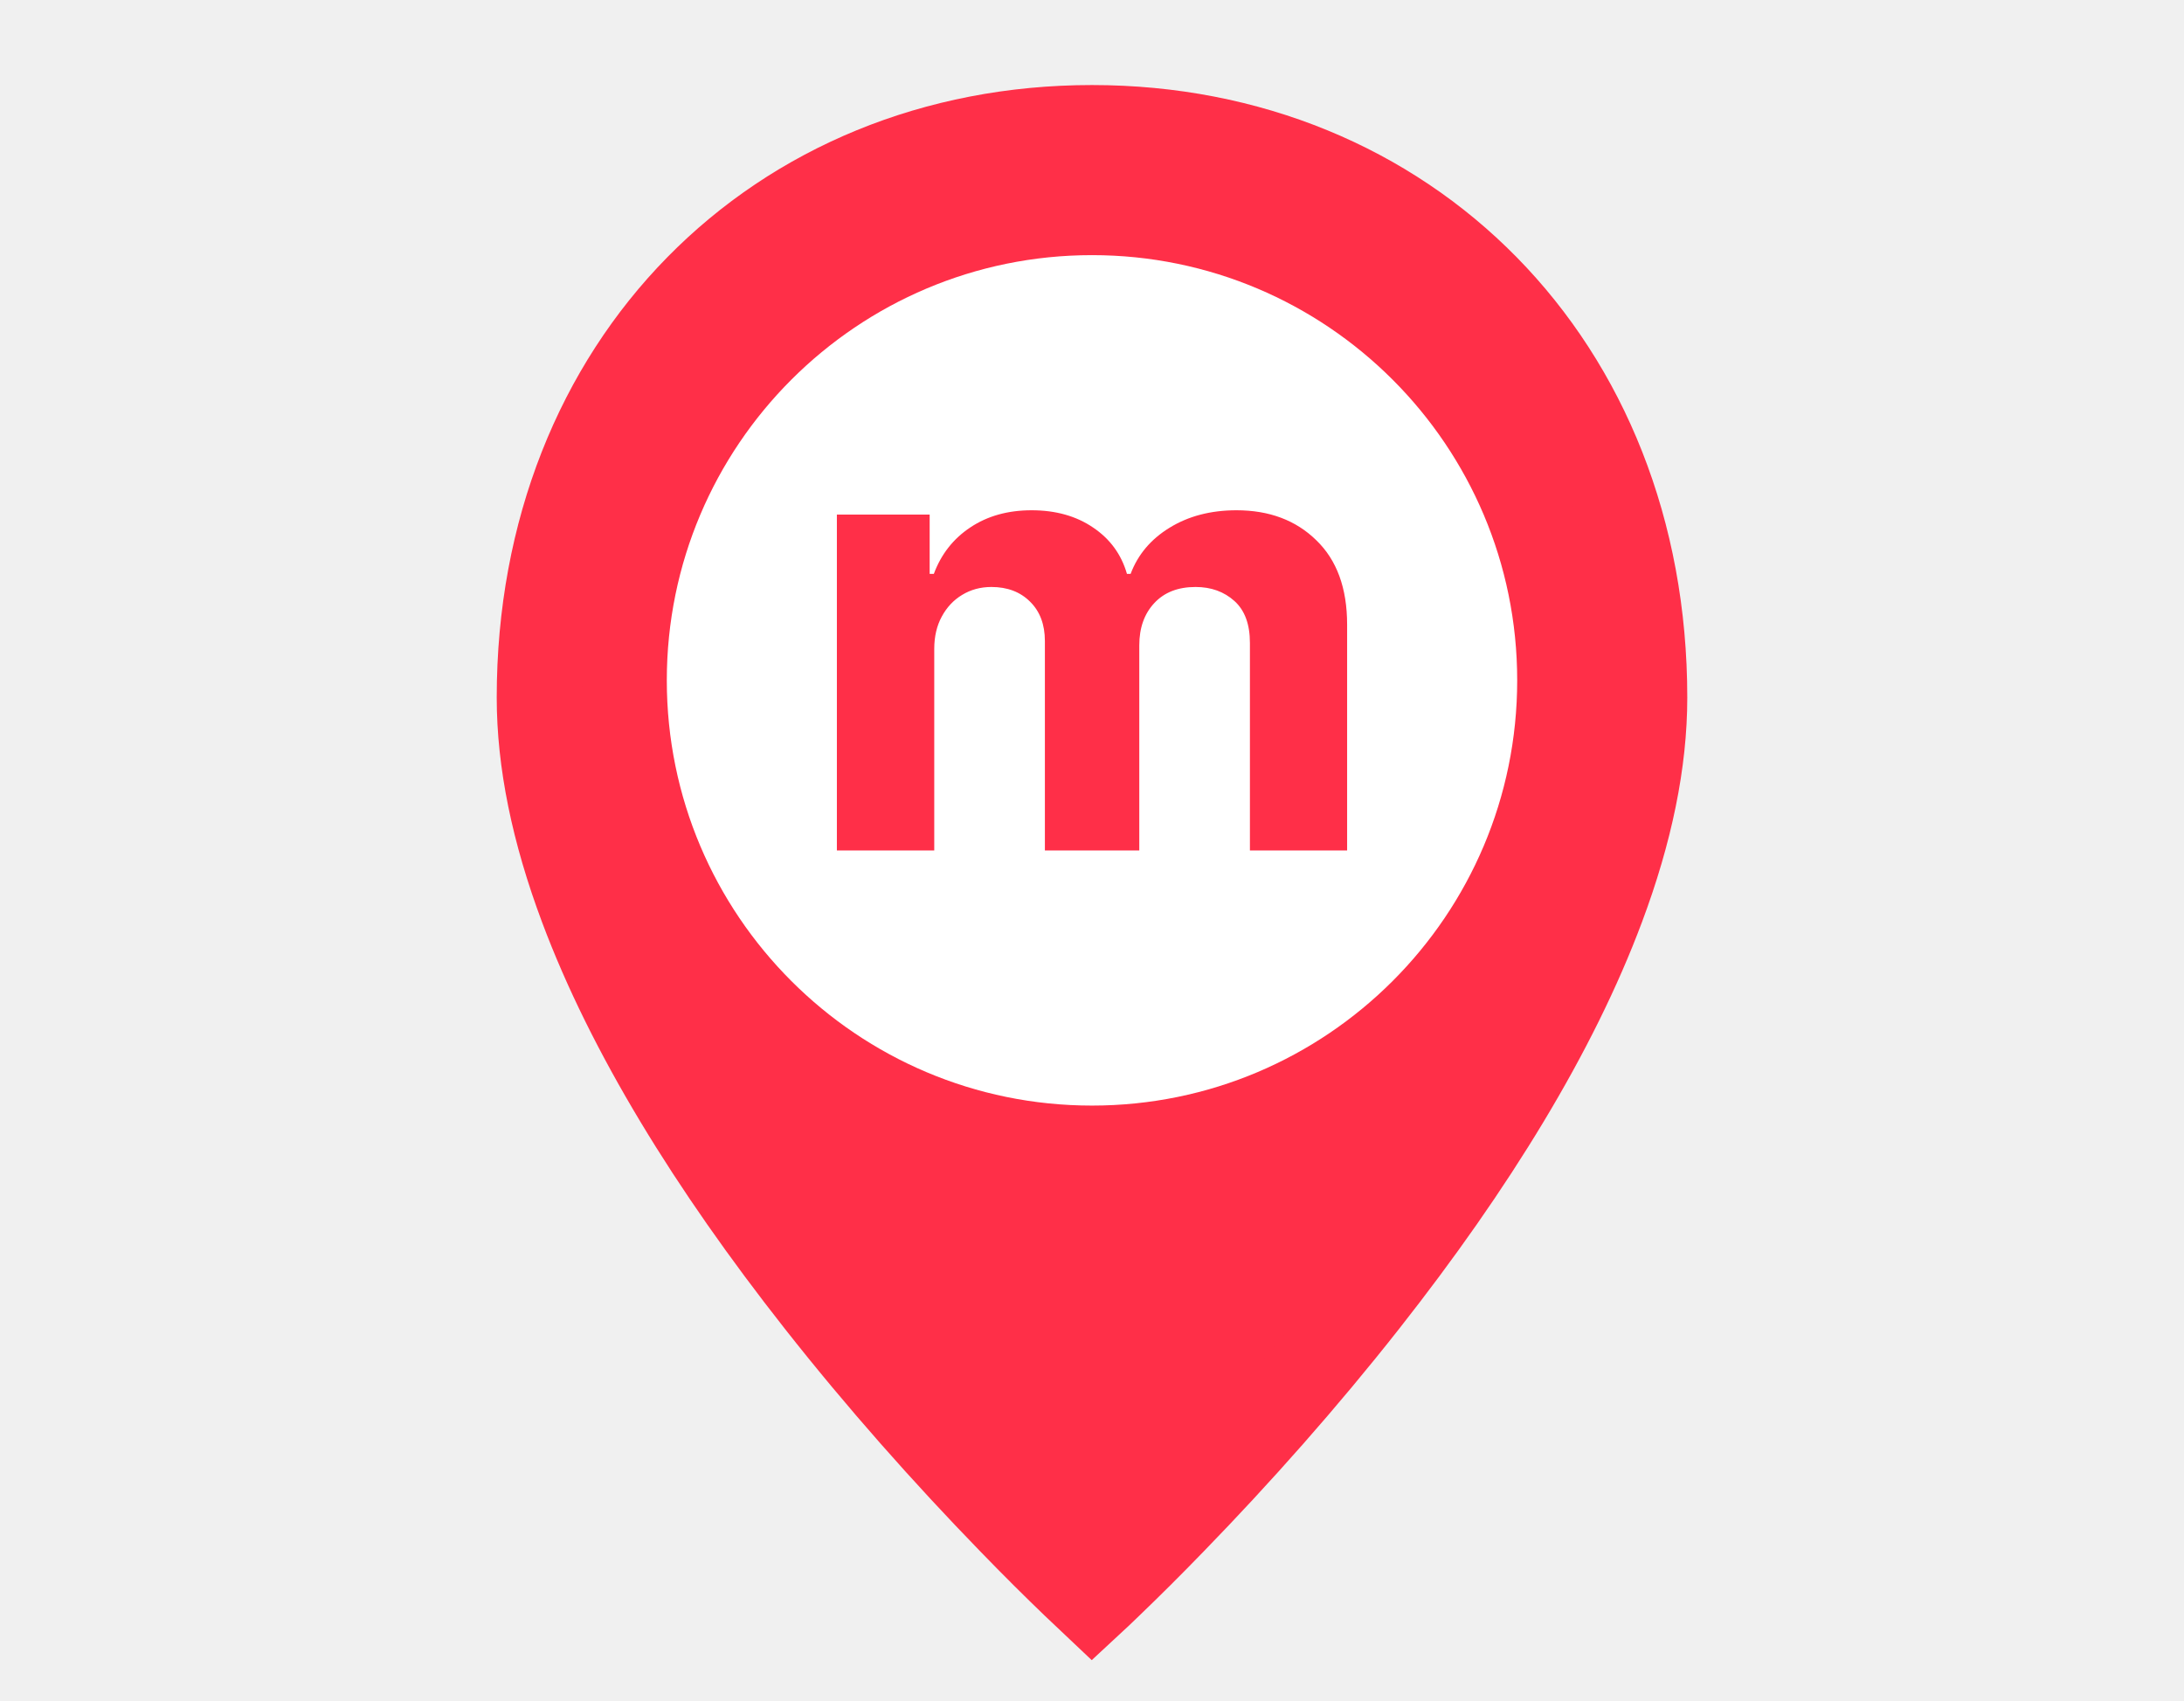
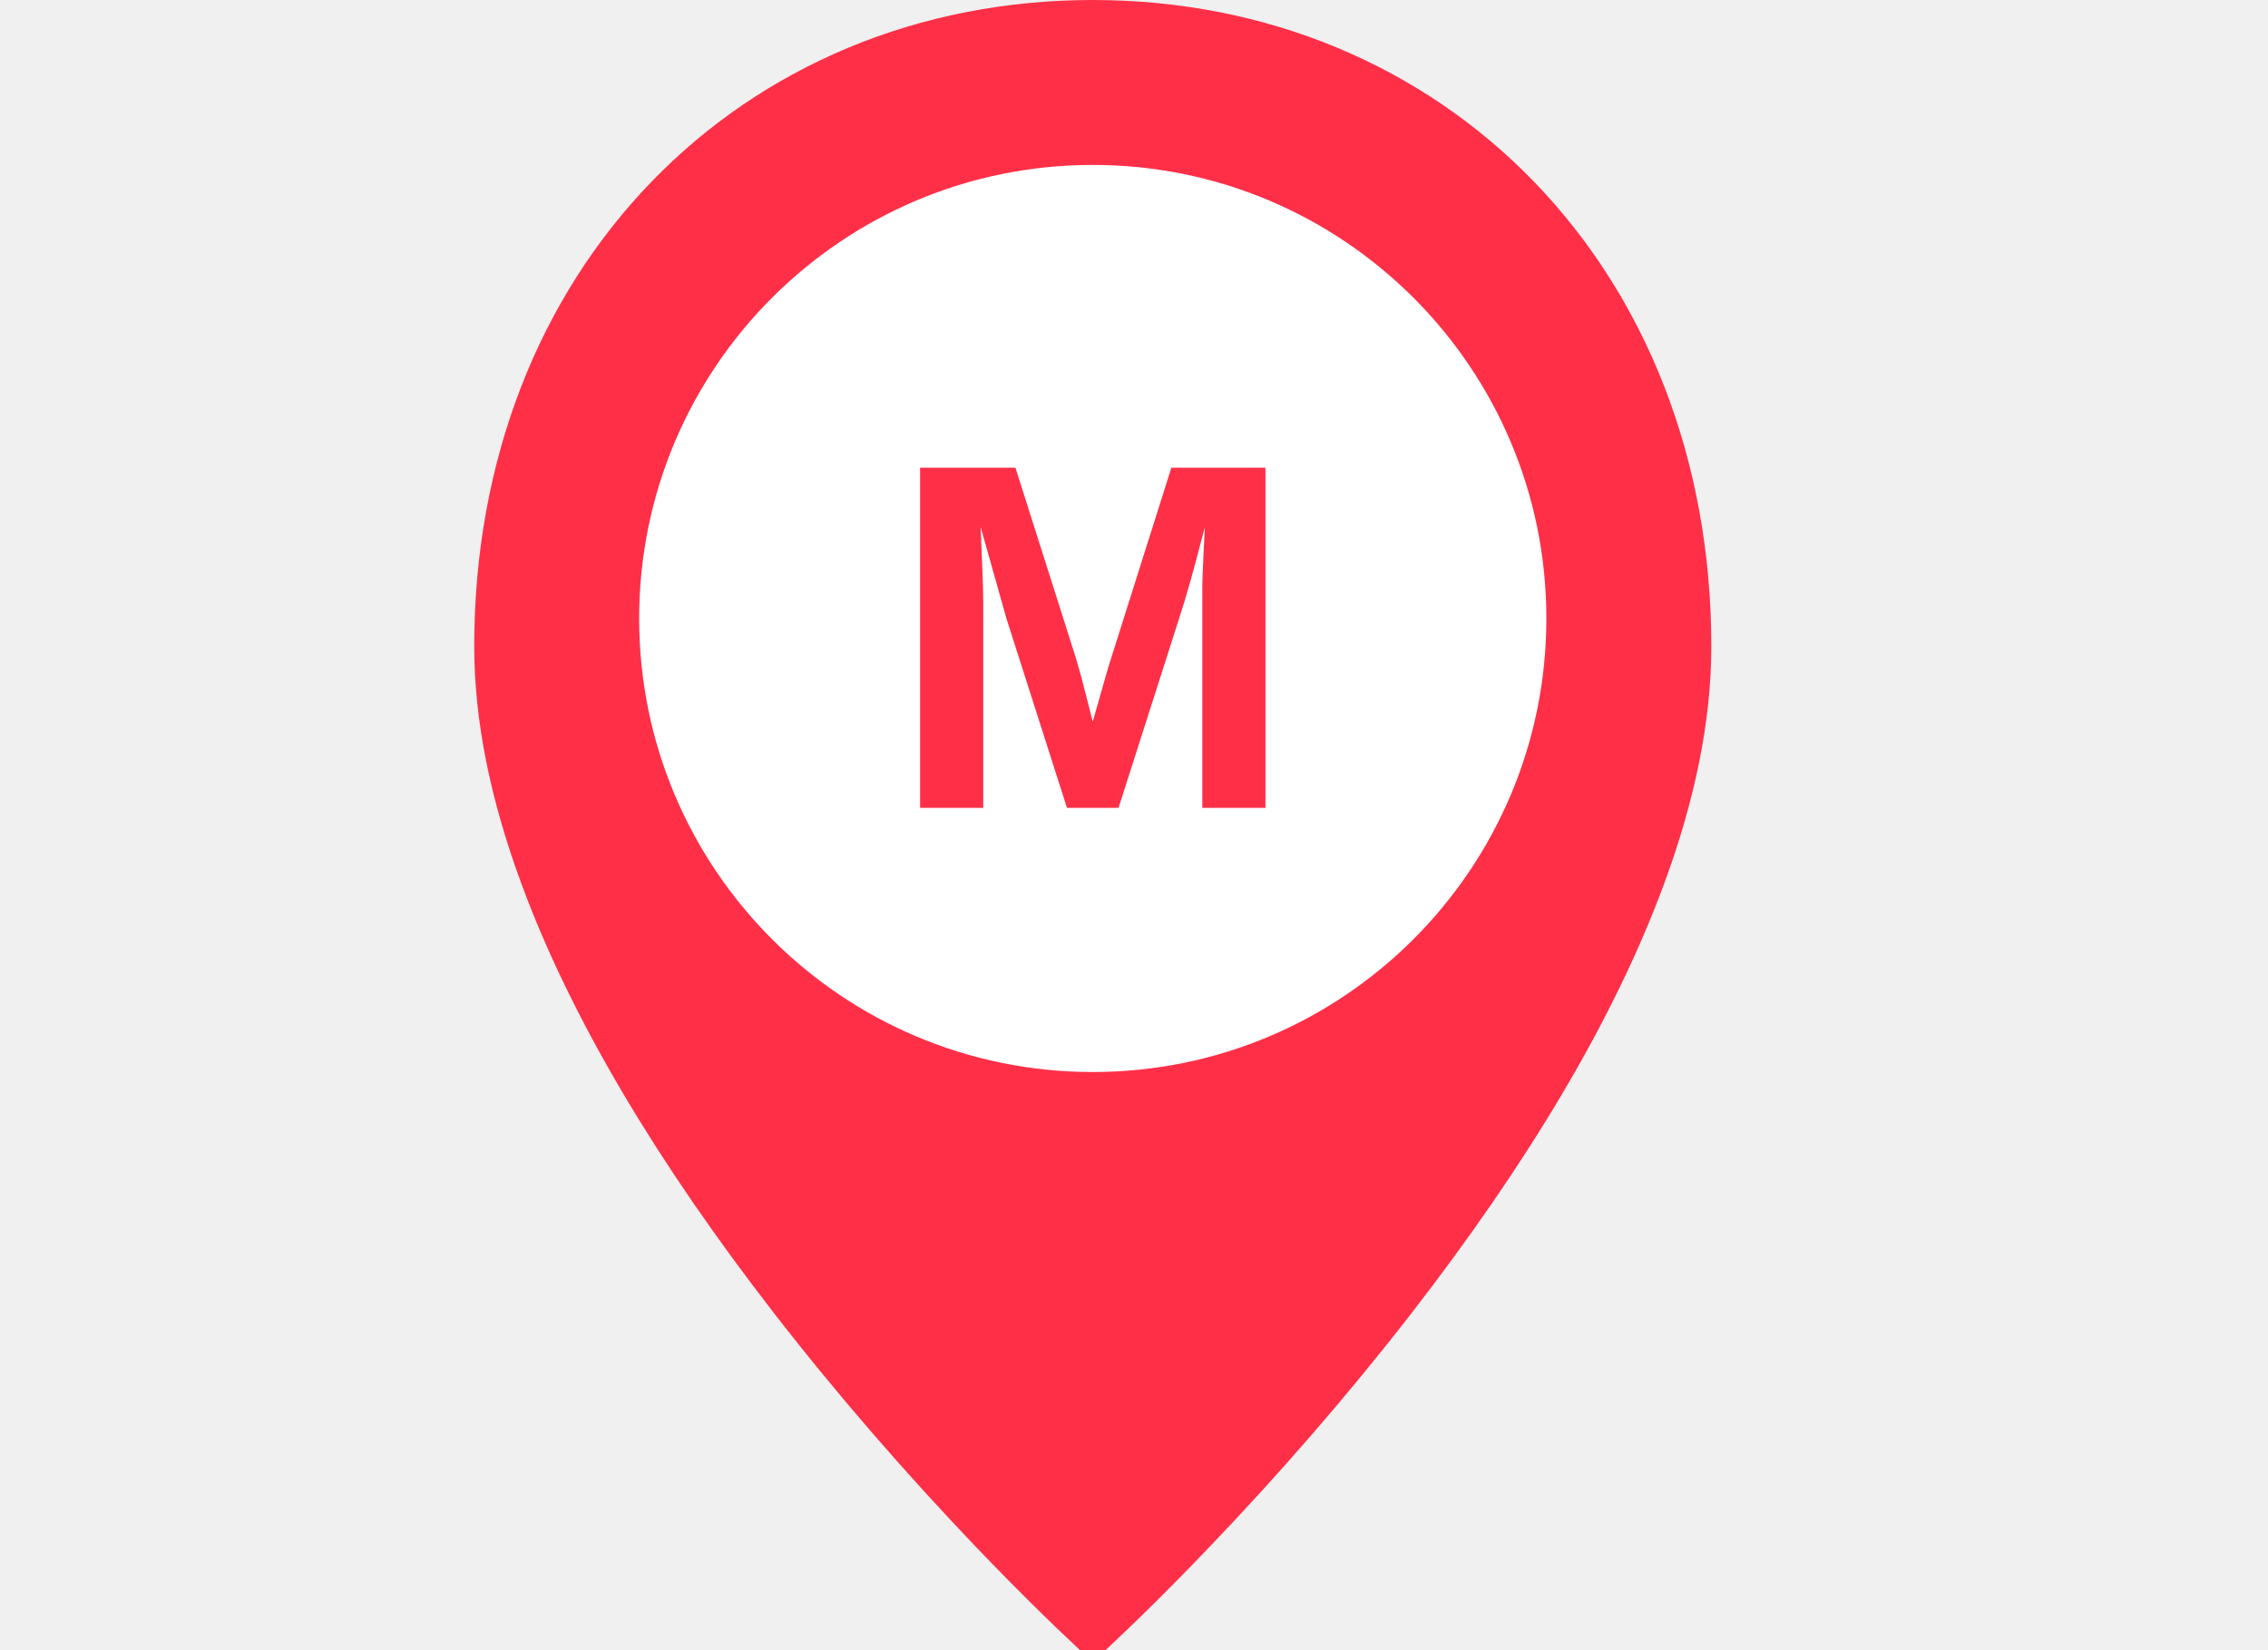
- <svg xmlns="http://www.w3.org/2000/svg" width="80" height="62.3" viewBox="0 0 20 20" fill="none">
-   <path d="M10 18.837C9.948 18.788 9.877 18.721 9.791 18.638C9.566 18.422 9.315 18.173 9.045 17.894C8.272 17.098 7.5 16.229 6.78 15.314C5.506 13.696 4.548 12.129 4.002 10.67C3.668 9.779 3.5 8.956 3.5 8.202C3.5 4.268 6.299 1.5 10 1.5C13.701 1.5 16.5 4.268 16.5 8.202C16.5 8.956 16.332 9.779 15.998 10.67C15.452 12.129 14.494 13.696 13.22 15.314C12.5 16.229 11.728 17.098 10.955 17.894C10.685 18.173 10.434 18.422 10.209 18.638C10.123 18.721 10.053 18.788 10 18.837Z" fill="#FF2F48" stroke="#FF2F48" />
-   <path d="M10 13C7.239 13 5 10.761 5 8C5 5.239 7.239 3 10 3C12.761 3 15 5.239 15 8C15 10.761 12.761 13 10 13Z" fill="white" />
-   <path d="M7 10V6.051H8.091V6.748H8.14C8.226 6.517 8.369 6.334 8.57 6.201C8.771 6.067 9.011 6 9.29 6C9.573 6 9.815 6.068 10.013 6.203C10.212 6.337 10.345 6.518 10.411 6.748H10.454C10.539 6.522 10.691 6.341 10.911 6.206C11.133 6.069 11.396 6 11.699 6C12.084 6 12.397 6.117 12.637 6.352C12.879 6.585 13 6.916 13 7.344V10H11.857V7.56C11.857 7.341 11.797 7.177 11.675 7.067C11.553 6.957 11.4 6.902 11.218 6.902C11.01 6.902 10.848 6.966 10.731 7.093C10.615 7.218 10.556 7.383 10.556 7.589V10H9.446V7.537C9.446 7.344 9.388 7.189 9.272 7.075C9.157 6.96 9.005 6.902 8.817 6.902C8.69 6.902 8.575 6.933 8.473 6.995C8.373 7.055 8.293 7.14 8.234 7.249C8.175 7.357 8.145 7.484 8.145 7.63V10H7Z" fill="#FF2F48" />
+ <svg xmlns="http://www.w3.org/2000/svg" width="55" height="40" viewBox="0 0 21 20" fill="none">
+   <path d="M10 19.469C9.942 19.414 9.859 19.335 9.754 19.232C9.513 18.997 9.244 18.726 8.953 18.422C8.125 17.555 7.297 16.608 6.524 15.61C5.158 13.847 4.128 12.138 3.541 10.543C3.182 9.57 3 8.667 3 7.839C3 3.526 6.022 0.5 10 0.5C13.978 0.5 17 3.526 17 7.839C17 8.667 16.818 9.57 16.459 10.543C15.872 12.138 14.842 13.847 13.476 15.61C12.703 16.608 11.876 17.555 11.046 18.422C10.756 18.726 10.487 18.997 10.246 19.232C10.141 19.335 10.058 19.414 10 19.469Z" fill="#FF2F48" stroke="#FF2F48" />
+   <circle cx="10" cy="7.5" r="5.5" fill="white" />
+   <text font-weight="800" x="10" y="8" font-size="6" text-anchor="middle" fill="#FF2F48" font-family="Arial" dy=".3em">M</text>
</svg>
